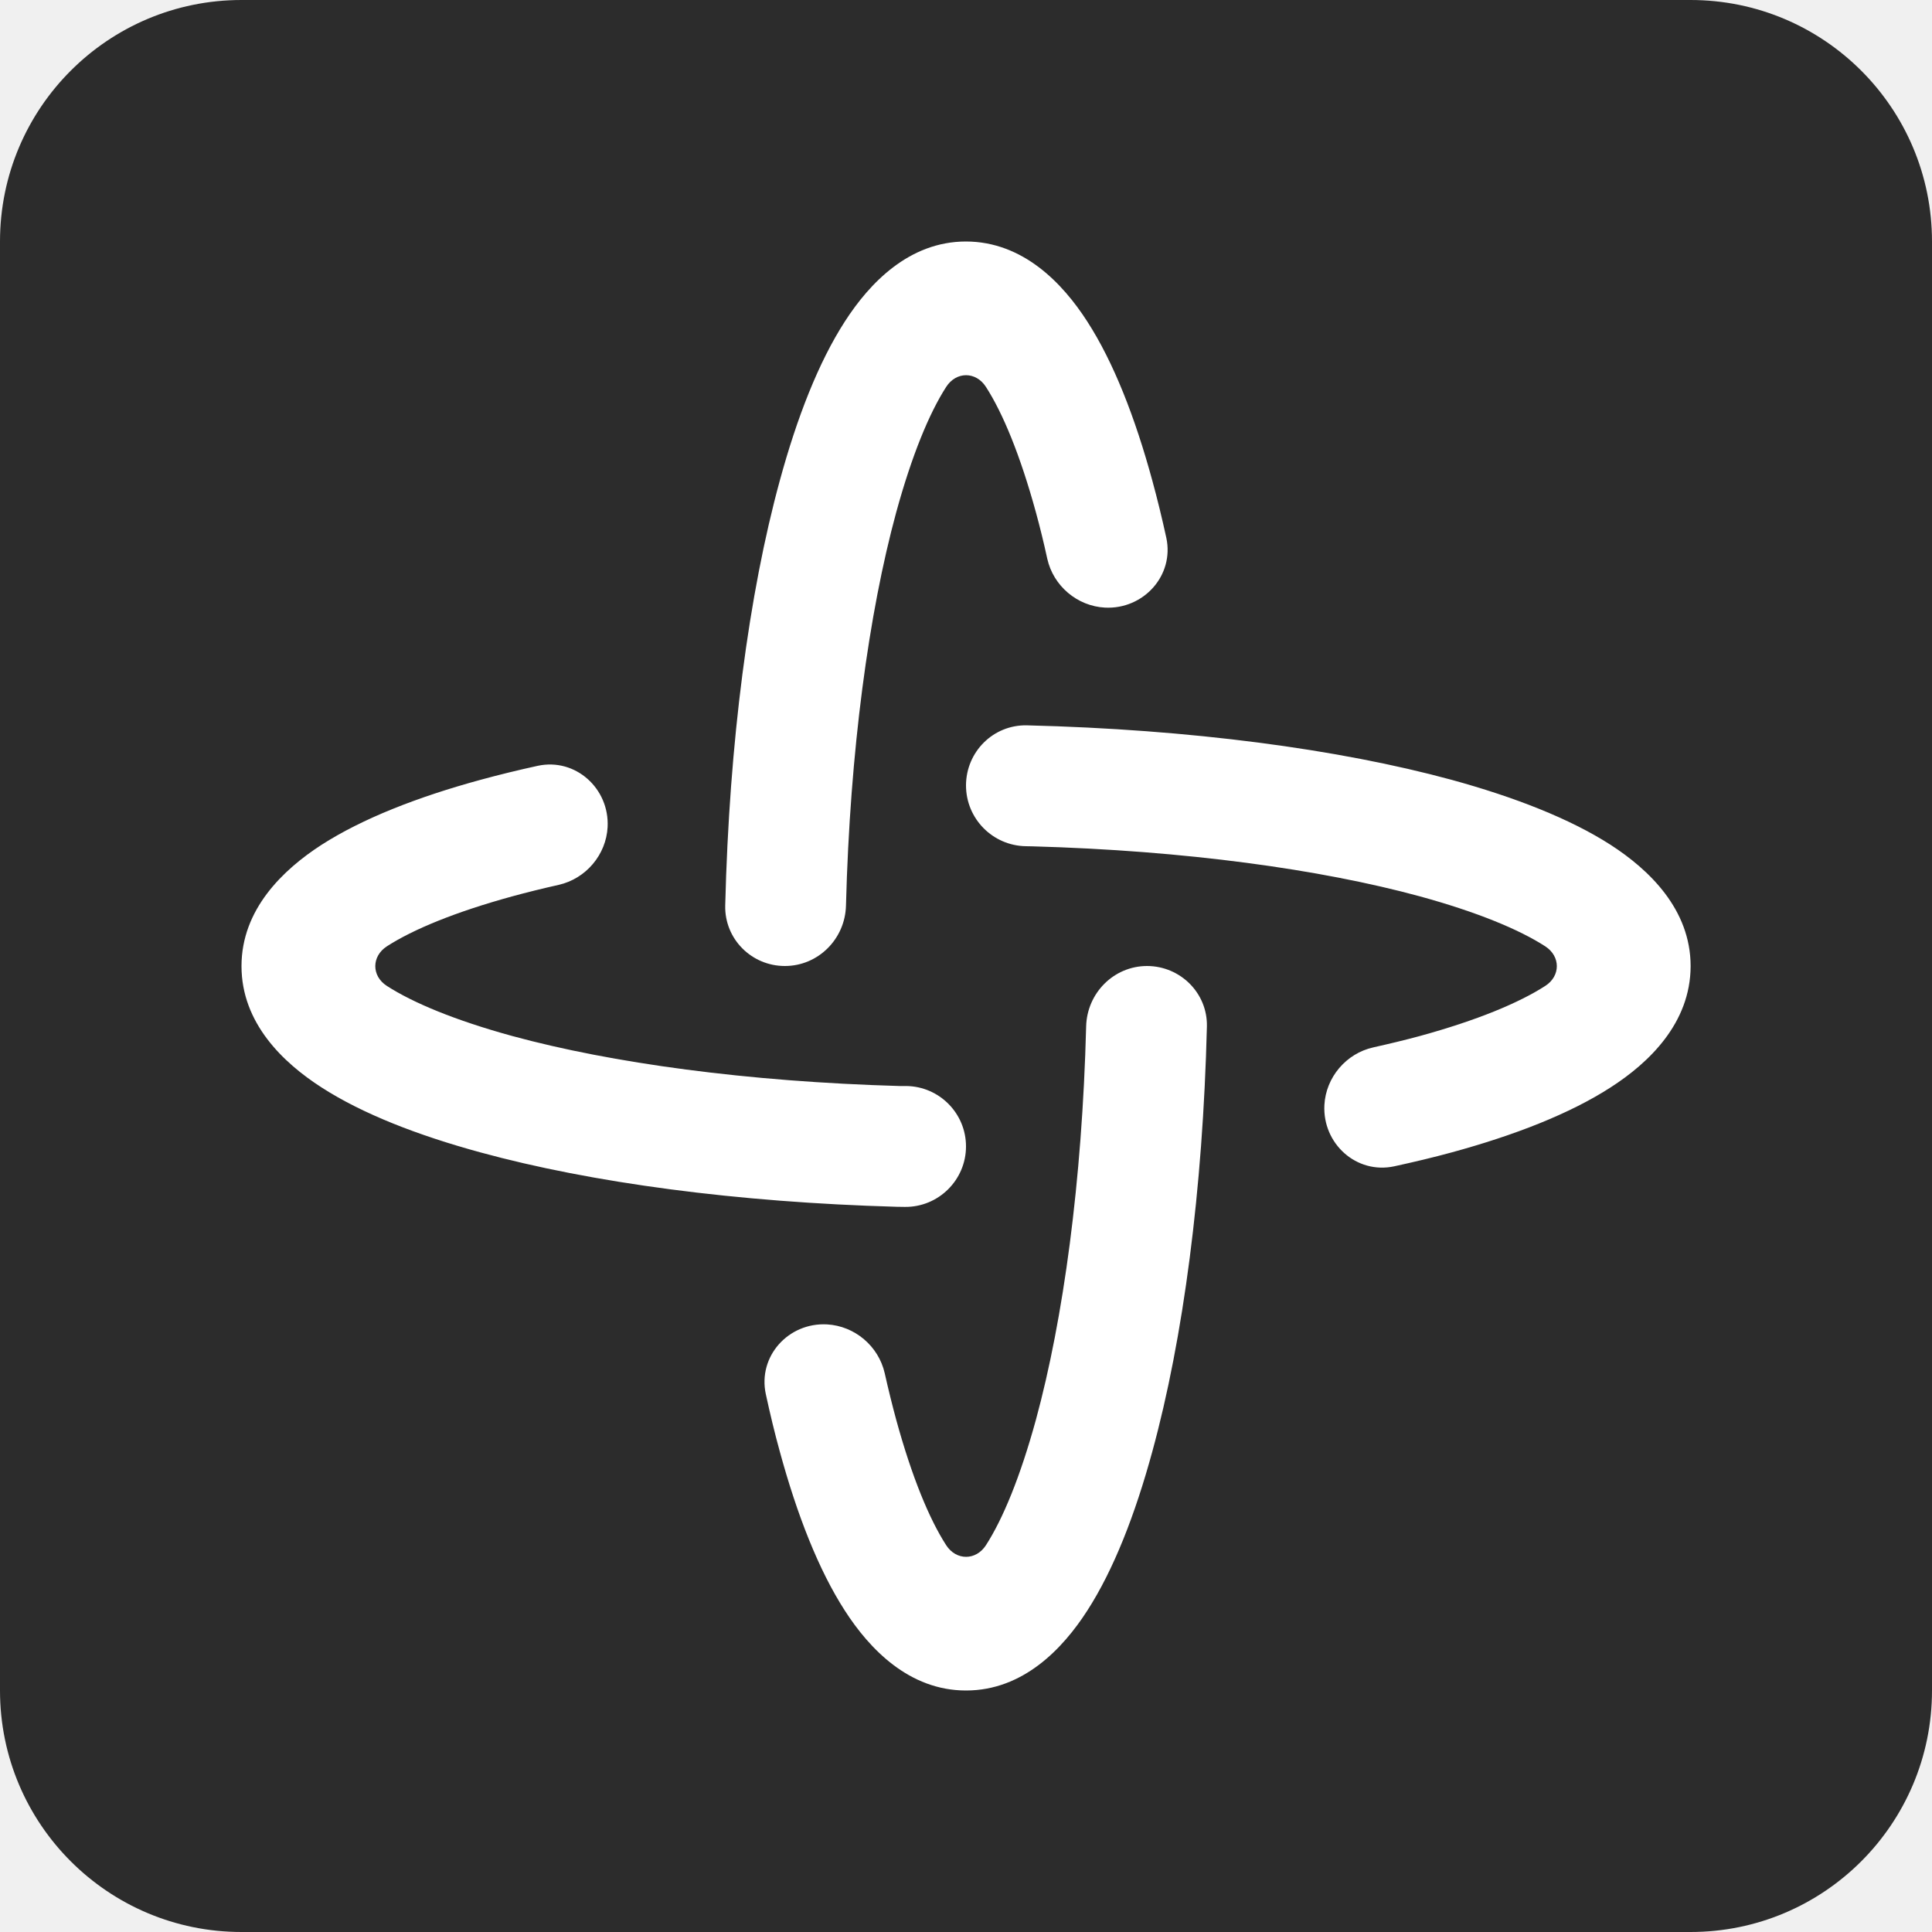
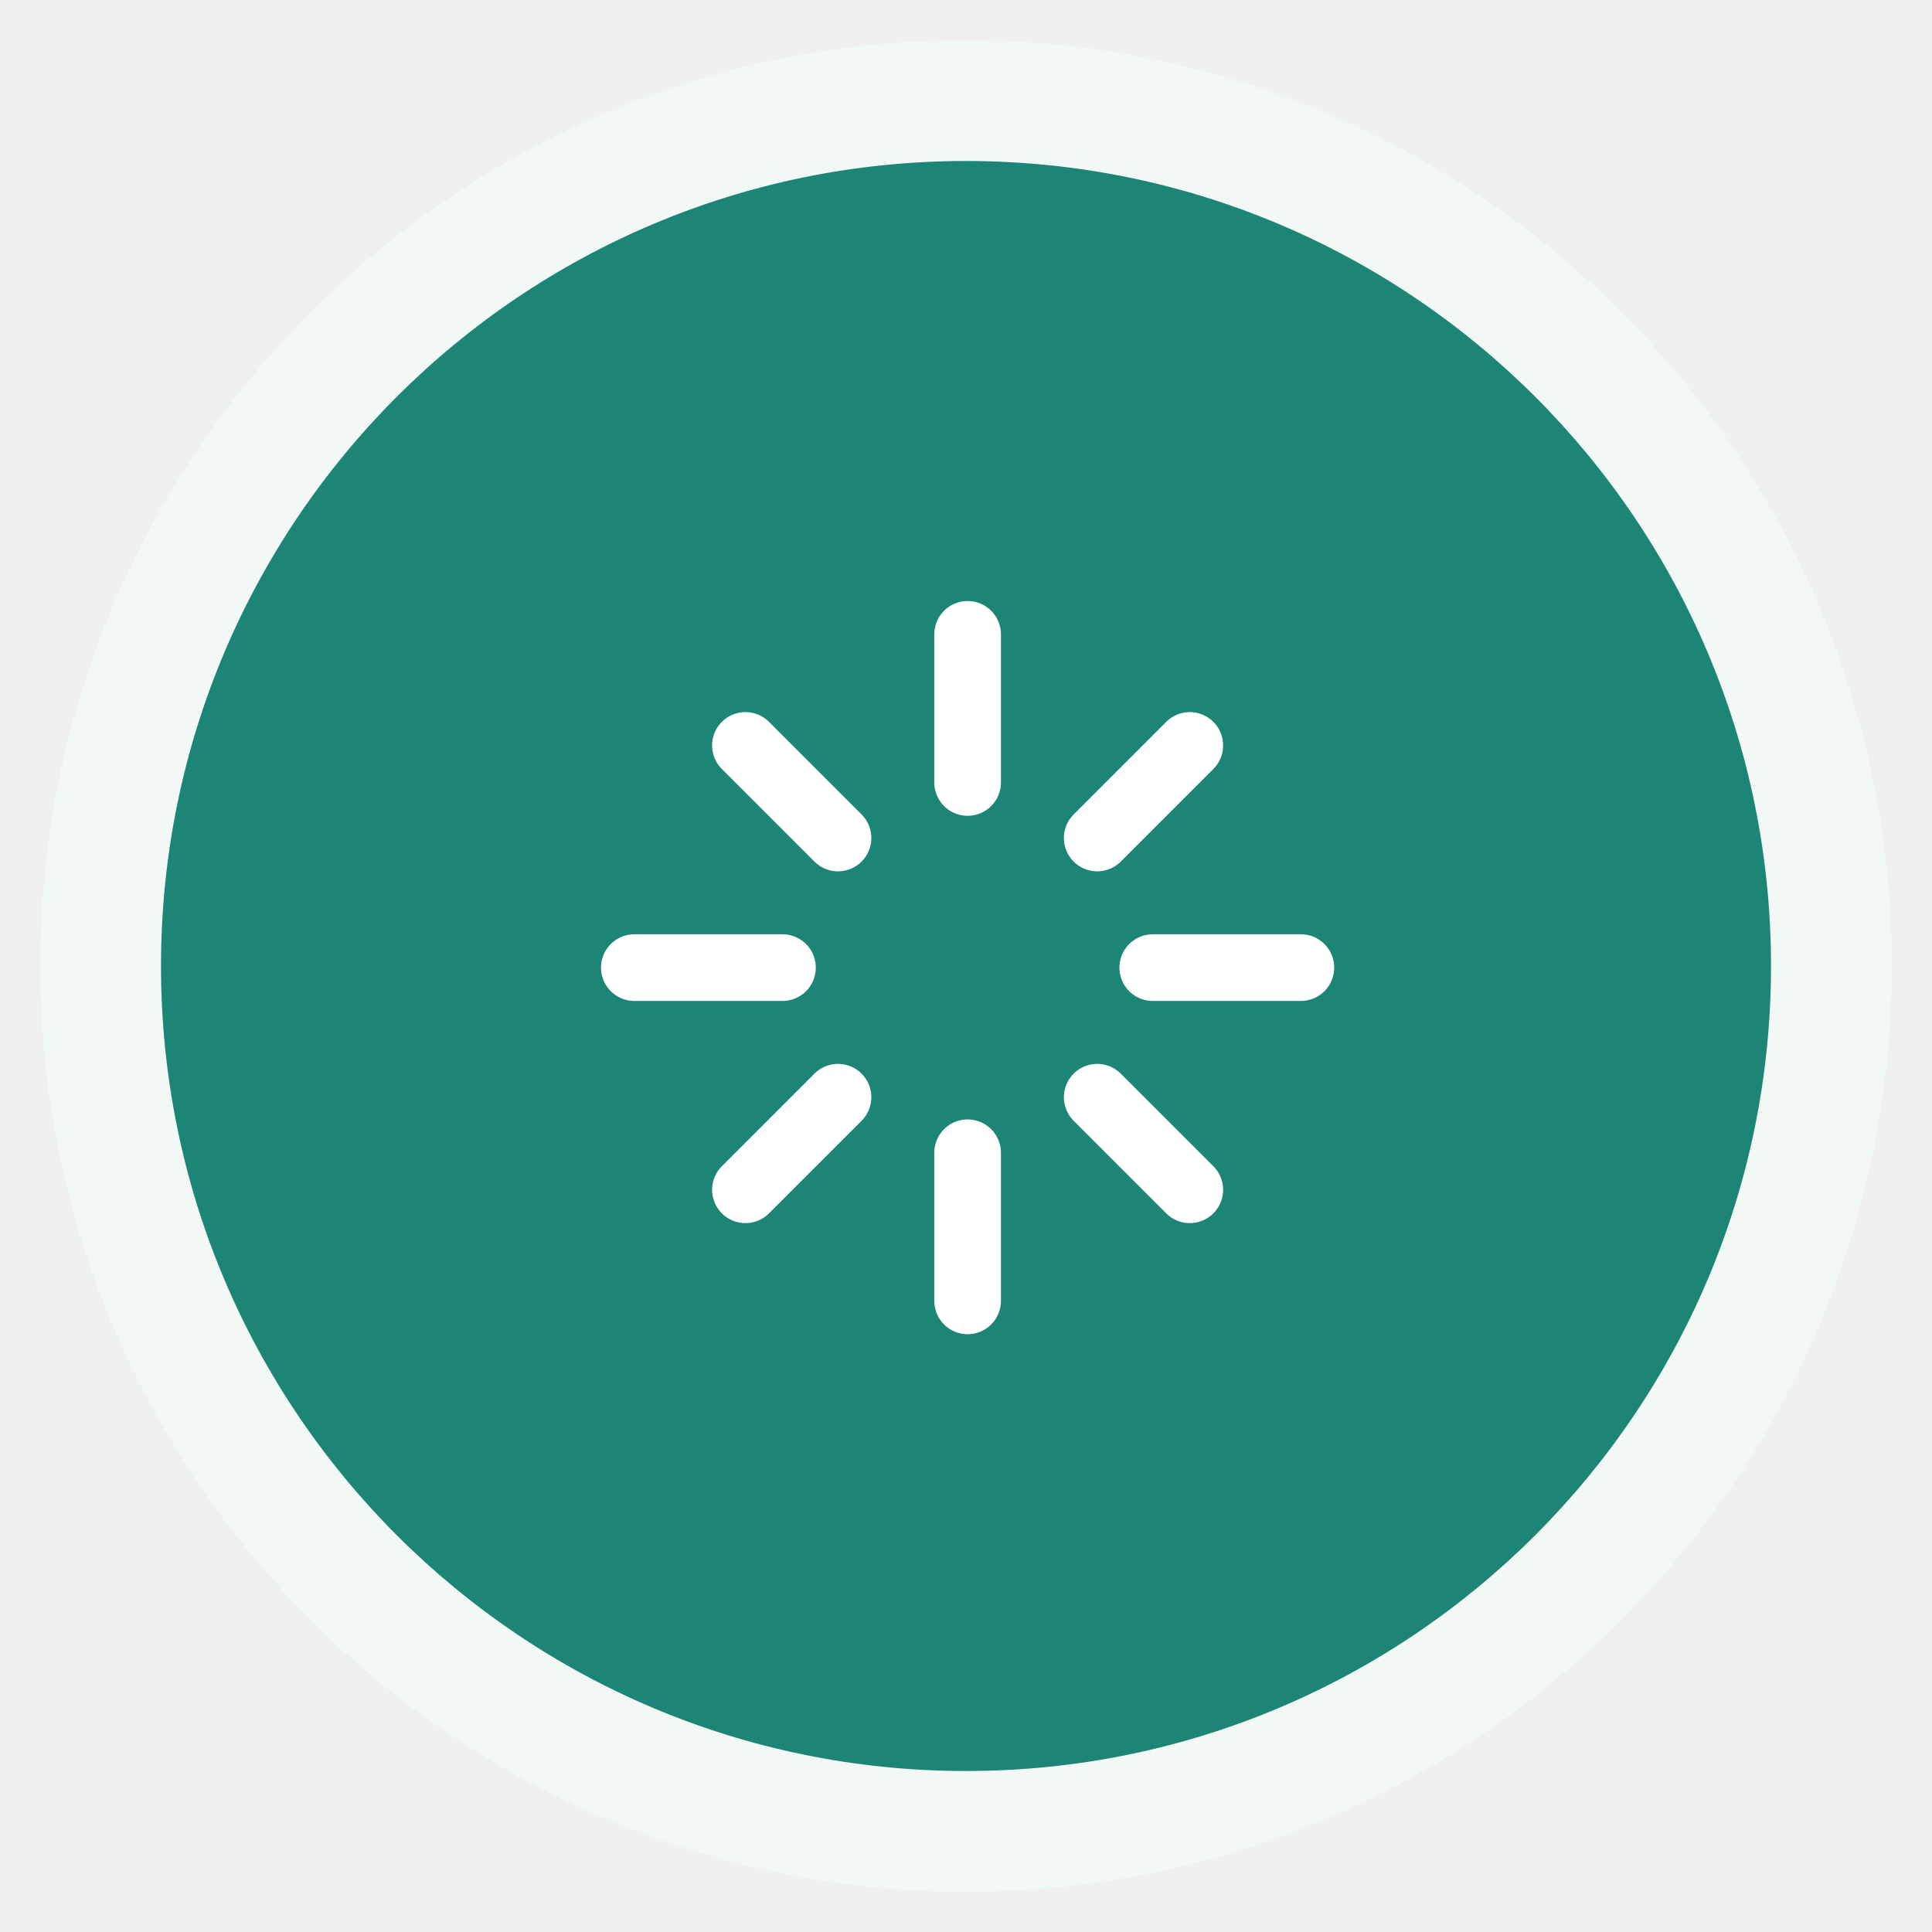
- <svg xmlns="http://www.w3.org/2000/svg" width="16" height="16" viewBox="0 0 16 16" fill="none">
-   <path d="M0 2C0 0.895 0.895 0 2 0H14C15.105 0 16 0.895 16 2V14C16 15.105 15.105 16 14 16H2C0.895 16 0 15.105 0 14V2Z" fill="#2C2C2C" />
-   <path d="M9.5 8C9.776 8.001 10.001 8.225 9.995 8.5C9.962 9.855 9.799 11.086 9.543 12.021C9.401 12.542 9.223 13 9.004 13.339C8.8 13.656 8.472 14 8 14C7.529 14 7.201 13.656 6.997 13.339C6.778 13 6.6 12.542 6.458 12.021C6.416 11.87 6.378 11.711 6.342 11.545C6.275 11.232 6.529 10.951 6.849 10.968C7.079 10.981 7.276 11.148 7.327 11.373C7.357 11.507 7.389 11.636 7.422 11.758C7.552 12.232 7.696 12.58 7.836 12.797C7.919 12.925 8.082 12.925 8.165 12.797C8.305 12.58 8.449 12.232 8.579 11.758C8.806 10.924 8.962 9.784 8.995 8.5C9.002 8.224 9.224 8 9.5 8ZM4.454 6.342C4.766 6.275 5.048 6.53 5.032 6.849C5.02 7.079 4.852 7.277 4.627 7.328C4.493 7.358 4.364 7.39 4.243 7.423C3.769 7.553 3.421 7.697 3.204 7.837C3.076 7.92 3.076 8.083 3.204 8.165C3.421 8.305 3.769 8.45 4.243 8.58C5.066 8.804 6.187 8.958 7.451 8.994H7.507C7.78 8.998 8 9.221 8 9.494C8 9.772 7.772 9.998 7.494 9.995L7.425 9.994C6.101 9.957 4.898 9.795 3.98 9.544C3.459 9.402 3.001 9.224 2.662 9.005C2.345 8.801 2 8.473 2 8.001C2 7.53 2.345 7.202 2.662 6.997C3.001 6.779 3.459 6.6 3.98 6.458C4.13 6.417 4.289 6.378 4.454 6.342ZM8.504 6.007C9.857 6.04 11.087 6.204 12.021 6.458C12.542 6.601 13 6.779 13.339 6.997C13.656 7.202 14.001 7.53 14.001 8.001C14 8.473 13.656 8.801 13.339 9.005C13 9.224 12.542 9.402 12.021 9.544C11.871 9.585 11.711 9.623 11.546 9.659C11.233 9.726 10.952 9.471 10.968 9.152C10.98 8.922 11.148 8.724 11.373 8.674C11.507 8.644 11.636 8.613 11.758 8.58C12.232 8.45 12.58 8.305 12.797 8.165C12.925 8.083 12.925 7.92 12.797 7.837C12.58 7.697 12.232 7.553 11.758 7.423C10.935 7.199 9.814 7.044 8.55 7.009L8.497 7.008C8.221 7.004 8 6.78 8 6.504C8.001 6.226 8.226 6.001 8.504 6.007ZM8 2C8.472 2.001 8.8 2.345 9.004 2.662C9.223 3.001 9.401 3.459 9.543 3.98C9.584 4.13 9.623 4.289 9.659 4.454C9.726 4.766 9.47 5.048 9.151 5.032C8.921 5.02 8.723 4.852 8.673 4.627C8.644 4.493 8.612 4.364 8.579 4.243C8.449 3.769 8.305 3.421 8.165 3.204C8.082 3.075 7.919 3.075 7.836 3.204C7.696 3.421 7.552 3.769 7.422 4.243C7.195 5.077 7.039 6.216 7.006 7.5C6.999 7.776 6.776 8 6.5 8C6.224 8 6 7.776 6.006 7.5C6.039 6.146 6.202 4.915 6.458 3.98C6.6 3.459 6.778 3.001 6.997 2.662C7.201 2.345 7.529 2 8 2Z" fill="white" />
+ <svg xmlns="http://www.w3.org/2000/svg" width="24" height="24" viewBox="0 0 24 24" fill="none">
+   <circle cx="12" cy="12" r="11.5" fill="#F1F8F6" />
+   <circle cx="12" cy="12" r="10" fill="#1D8575" />
+   <g transform="translate(6.5 6.5) scale(0.46)" stroke="white" stroke-width="1.8" stroke-linecap="round">
+     <path d="M12 3v4M12 17v4M3 12h4M17 12h4" />
+     <path d="m18 6-2.5 2.5m-7 7L6 18m0-12 2.5 2.5m7 7 2.5 2.5" />
+   </g>
</svg>
